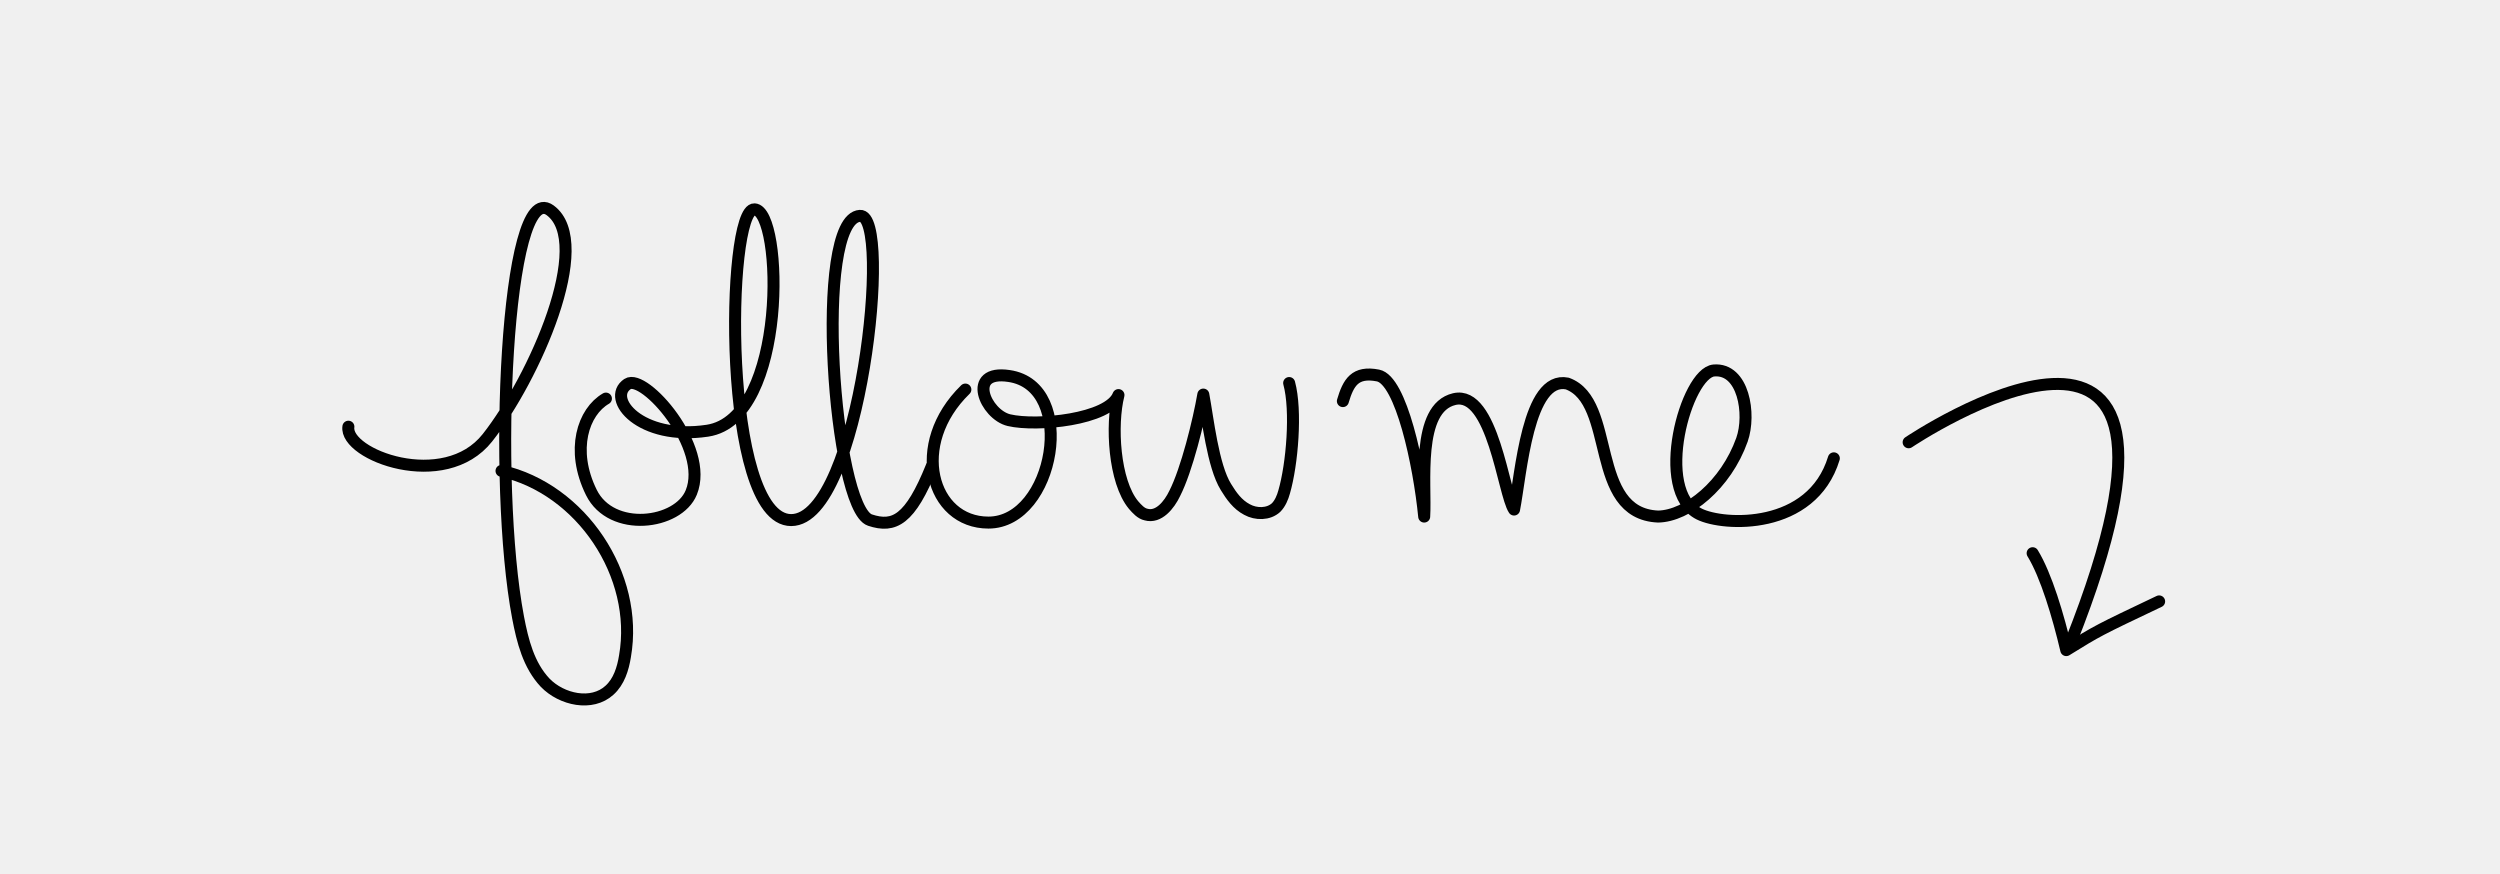
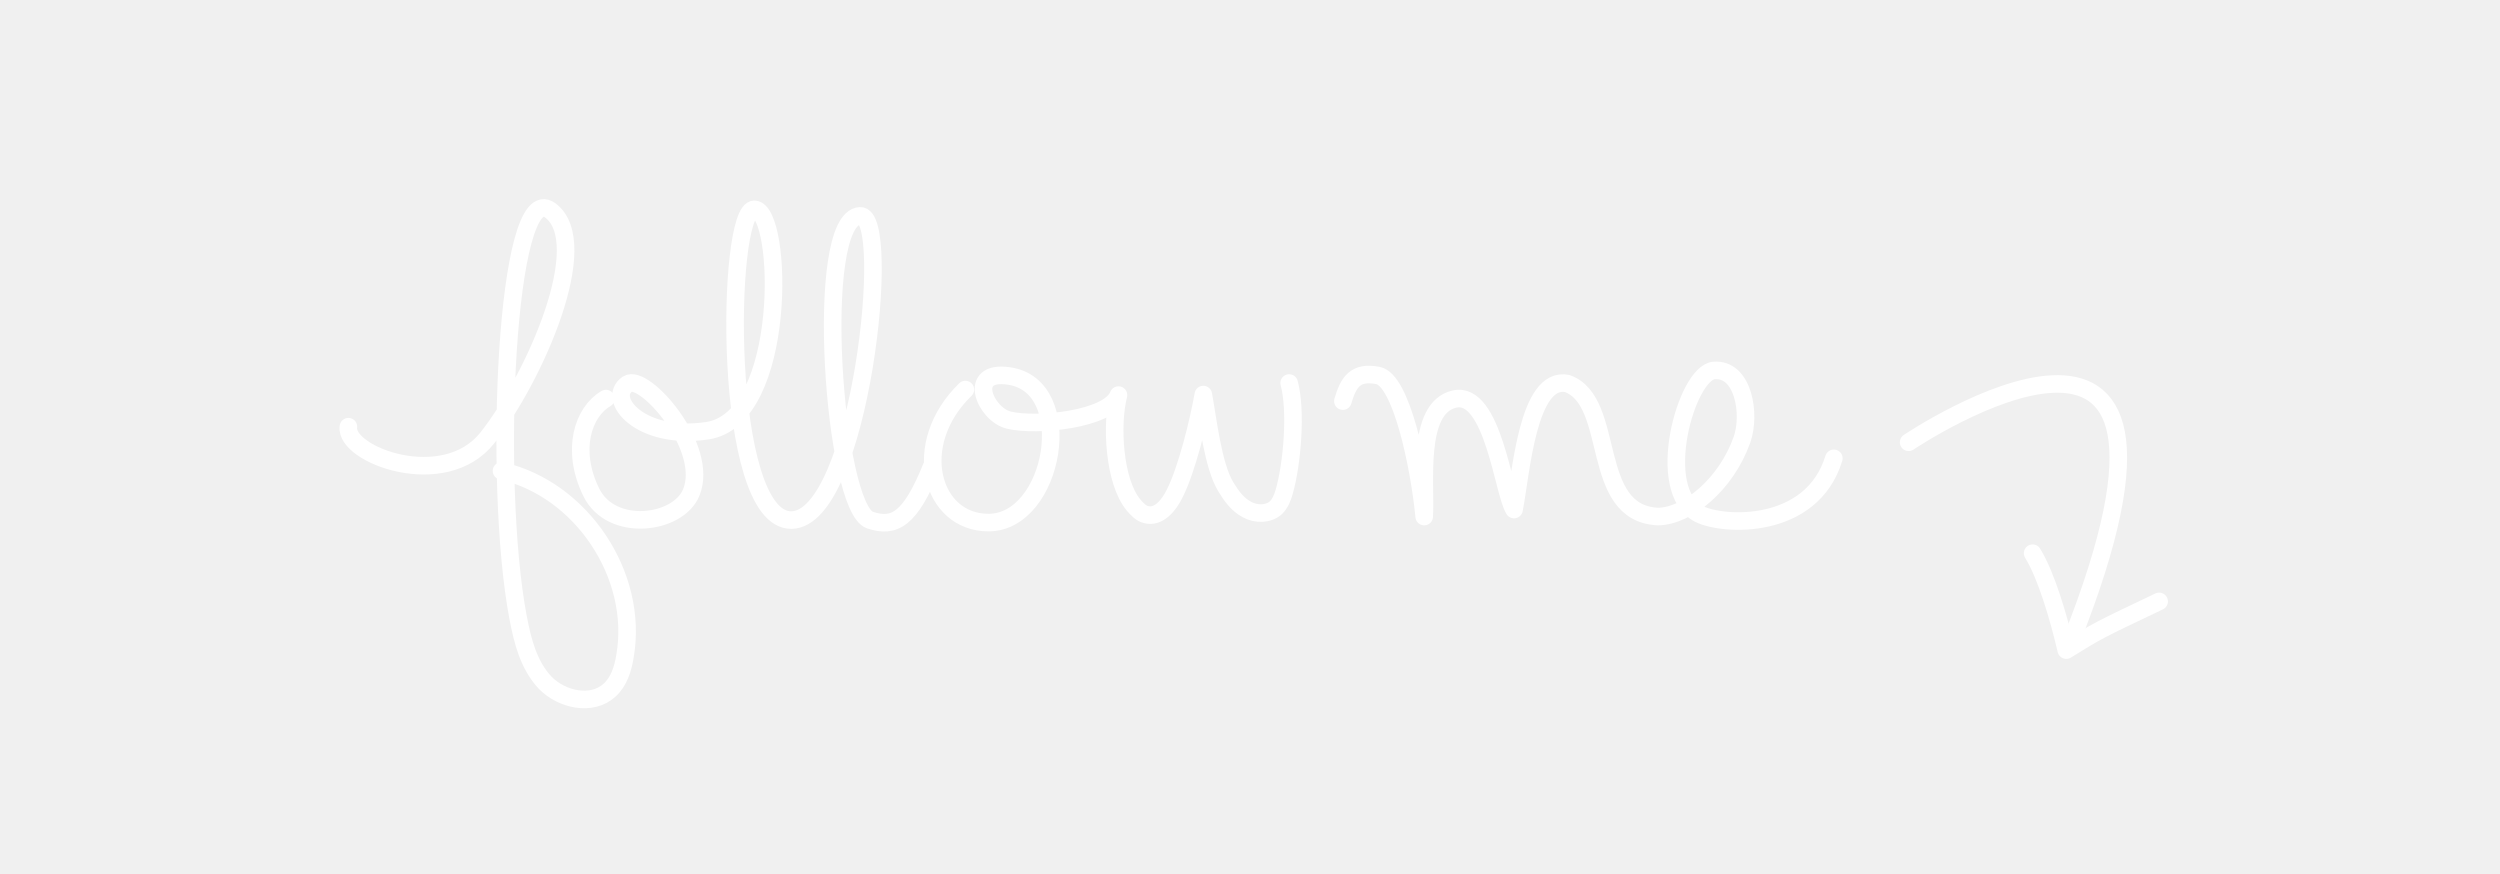
<svg xmlns="http://www.w3.org/2000/svg" version="1.1" x="0px" y="0px" viewBox="0 0 498 174" style="enable-background:new 0 0 498 174;" xml:space="preserve">
  <g id="Layer_2" style="display:none;">
    <rect x="3" y="69.5" style="display:inline;fill:none;stroke:#000000;stroke-width:0.326;stroke-miterlimit:10;" width="527" height="39.5" />
  </g>
  <g id="Layer_1">
-     <path style="fill:none;stroke:#000000;stroke-width:2.389;stroke-linecap:round;stroke-linejoin:round;stroke-miterlimit:10;" d="   M69.4,85c-0.8,5.6,19.1,13.1,27.7,2.2c9.3-11.8,21.3-38.8,12.5-45.3s-11.5,54.2-6.4,81.1c0.9,4.7,2.1,9.5,5.4,13   c3.3,3.4,9.3,4.7,12.8,1.5c1.9-1.7,2.7-4.3,3.1-6.8c2.8-16.1-8.7-33.3-24.6-36.9" />
-     <path style="fill:none;stroke:#000000;stroke-width:2.389;stroke-linecap:round;stroke-linejoin:round;stroke-miterlimit:10;" d="   M120.7,79.4c-4.5,2.6-7.1,10.2-2.9,18.7c4,8.1,17.3,6.4,19.9,0c3.7-9-9.4-23.8-12.7-21.6c-4.3,2.9,2.5,11.3,15.9,9.3   C157,83.4,156,42,150.3,41.7c-5.7-0.3-6.5,61.9,7.3,61.9c13.8,0,20.3-61.1,13.7-60.6c-9.4,0.6-5.2,58.2,2,60.6   c4.8,1.6,8,0,12.3-10.7" />
-     <path style="fill:none;stroke:#000000;stroke-width:2.389;stroke-linecap:round;stroke-linejoin:round;stroke-miterlimit:10;" d="   M192.3,77.6c-11.2,10.9-6.8,26.5,4.6,26.5c13.1,0,17.9-27.2,4.1-29.2c-8.6-1.3-4.7,7.7,0,8.8c5.5,1.3,19.9-0.1,21.8-5   c-1.5,5.9-0.9,17.2,3,21.9c0.7,0.8,1.5,1.7,2.5,1.9c2.5,0.7,4.6-1.9,5.7-4.2c2.4-4.7,4.8-14.5,5.7-19.7c0.9,4.8,1.9,14.2,4.5,18.4   c1.1,1.8,2.3,3.5,4.2,4.5c1.8,1,4.3,1,5.8-0.4c0.8-0.8,1.3-2,1.6-3.1c1.6-5.5,2.5-16.2,1-21.7" />
-     <path style="fill:none;stroke:#000000;stroke-width:2.389;stroke-linecap:round;stroke-linejoin:round;stroke-miterlimit:10;" d="   M267.5,79.9c1.1-3.7,2.4-6,7-5.1c4.6,0.9,8.2,17.8,9.2,28.1c0.4-6.4-1.7-21.6,6-23.4c7.7-1.8,9.8,18.9,11.9,22   c1.4-7.1,2.7-26.7,10.6-25.1c9.9,3.6,4.2,25.9,18.1,26.5c5.8-0.1,13.5-6.3,16.7-15.3c1.8-5.1,0.3-14.3-5.6-13.8   c-5.5,0.5-12.1,24-2.9,28.6c4.8,2.4,22.4,3.3,26.8-11.1" />
-     <path style="fill:none;stroke:#000000;stroke-width:2.389;stroke-linecap:round;stroke-linejoin:round;stroke-miterlimit:10;" d="   M380.2,88.1c0,0,65.7-44.2,32.3,39.8" />
-     <path style="fill:none;stroke:#000000;stroke-width:2.389;stroke-linecap:round;stroke-linejoin:round;stroke-miterlimit:10;" d="   M404.9,110.2c2.7,4.4,5.1,12.5,6.7,19.3c6.3-3.9,6.3-3.9,18.5-9.7" />
+     <path style="fill:none;stroke:#FFFFFF;stroke-width:3.5;stroke-linecap:round;stroke-linejoin:round;stroke-miterlimit:10;" d="   M69.4,85c-0.8,5.6,19.1,13.1,27.7,2.2c9.3-11.8,21.3-38.8,12.5-45.3s-11.5,54.2-6.4,81.1c0.9,4.7,2.1,9.5,5.4,13   c3.3,3.4,9.3,4.7,12.8,1.5c1.9-1.7,2.7-4.3,3.1-6.8c2.8-16.1-8.7-33.3-24.6-36.9" />
+     <path style="fill:none;stroke:#FFFFFF;stroke-width:3.5;stroke-linecap:round;stroke-linejoin:round;stroke-miterlimit:10;" d="   M120.7,79.4c-4.5,2.6-7.1,10.2-2.9,18.7c4,8.1,17.3,6.4,19.9,0c3.7-9-9.4-23.8-12.7-21.6c-4.3,2.9,2.5,11.3,15.9,9.3   C157,83.4,156,42,150.3,41.7c-5.7-0.3-6.5,61.9,7.3,61.9c13.8,0,20.3-61.1,13.7-60.6c-9.4,0.6-5.2,58.2,2,60.6   c4.8,1.6,8,0,12.3-10.7" />
+     <path style="fill:none;stroke:#FFFFFF;stroke-width:3.5;stroke-linecap:round;stroke-linejoin:round;stroke-miterlimit:10;" d="   M192.3,77.6c-11.2,10.9-6.8,26.5,4.6,26.5c13.1,0,17.9-27.2,4.1-29.2c-8.6-1.3-4.7,7.7,0,8.8c5.5,1.3,19.9-0.1,21.8-5   c-1.5,5.9-0.9,17.2,3,21.9c0.7,0.8,1.5,1.7,2.5,1.9c2.5,0.7,4.6-1.9,5.7-4.2c2.4-4.7,4.8-14.5,5.7-19.7c0.9,4.8,1.9,14.2,4.5,18.4   c1.1,1.8,2.3,3.5,4.2,4.5c1.8,1,4.3,1,5.8-0.4c0.8-0.8,1.3-2,1.6-3.1c1.6-5.5,2.5-16.2,1-21.7" />
+     <path style="fill:none;stroke:#FFFFFF;stroke-width:3.5;stroke-linecap:round;stroke-linejoin:round;stroke-miterlimit:10;" d="   M267.5,79.9c1.1-3.7,2.4-6,7-5.1c4.6,0.9,8.2,17.8,9.2,28.1c0.4-6.4-1.7-21.6,6-23.4c7.7-1.8,9.8,18.9,11.9,22   c1.4-7.1,2.7-26.7,10.6-25.1c9.9,3.6,4.2,25.9,18.1,26.5c5.8-0.1,13.5-6.3,16.7-15.3c1.8-5.1,0.3-14.3-5.6-13.8   c-5.5,0.5-12.1,24-2.9,28.6c4.8,2.4,22.4,3.3,26.8-11.1" />
+     <path style="fill:none;stroke:#FFFFFF;stroke-width:3.5;stroke-linecap:round;stroke-linejoin:round;stroke-miterlimit:10;" d="   M380.2,88.1c0,0,65.7-44.2,32.3,39.8" />
+     <path style="fill:none;stroke:#FFFFFF;stroke-width:3.5;stroke-linecap:round;stroke-linejoin:round;stroke-miterlimit:10;" d="   M404.9,110.2c2.7,4.4,5.1,12.5,6.7,19.3c6.3-3.9,6.3-3.9,18.5-9.7" />
    <g>
	</g>
    <g>
	</g>
    <g>
	</g>
    <g>
	</g>
    <g>
	</g>
    <g>
	</g>
  </g>
</svg>
